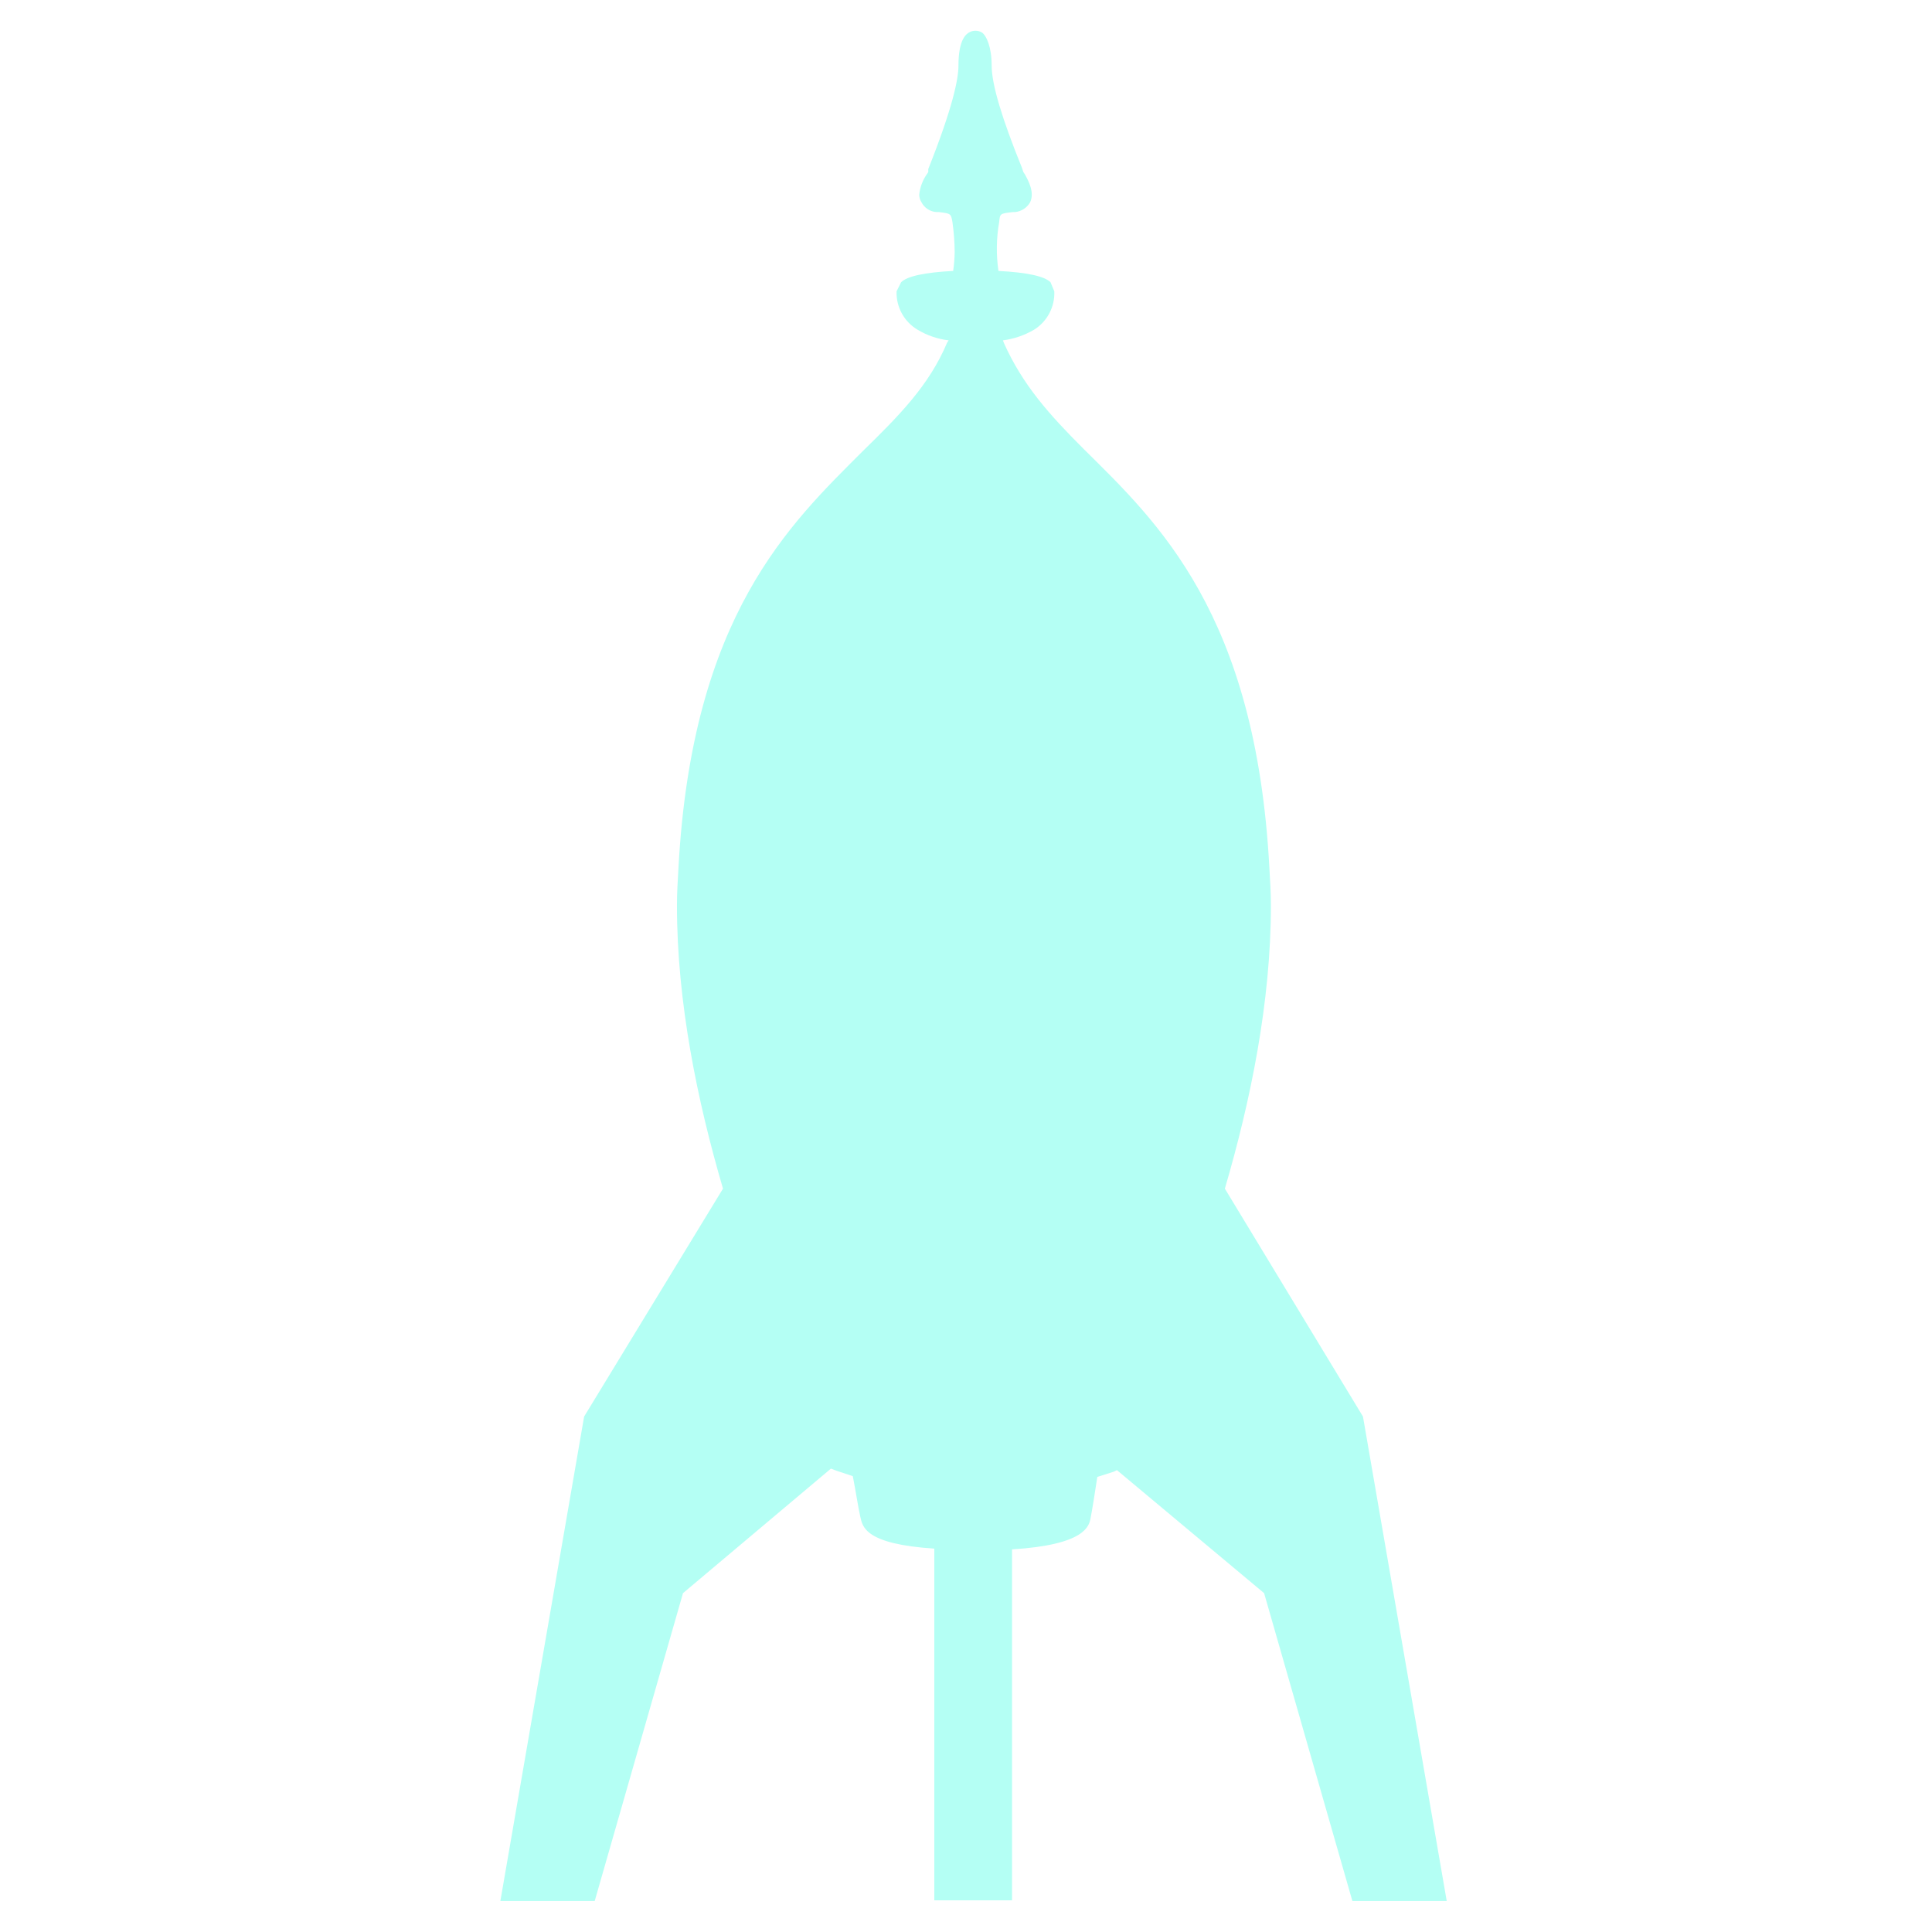
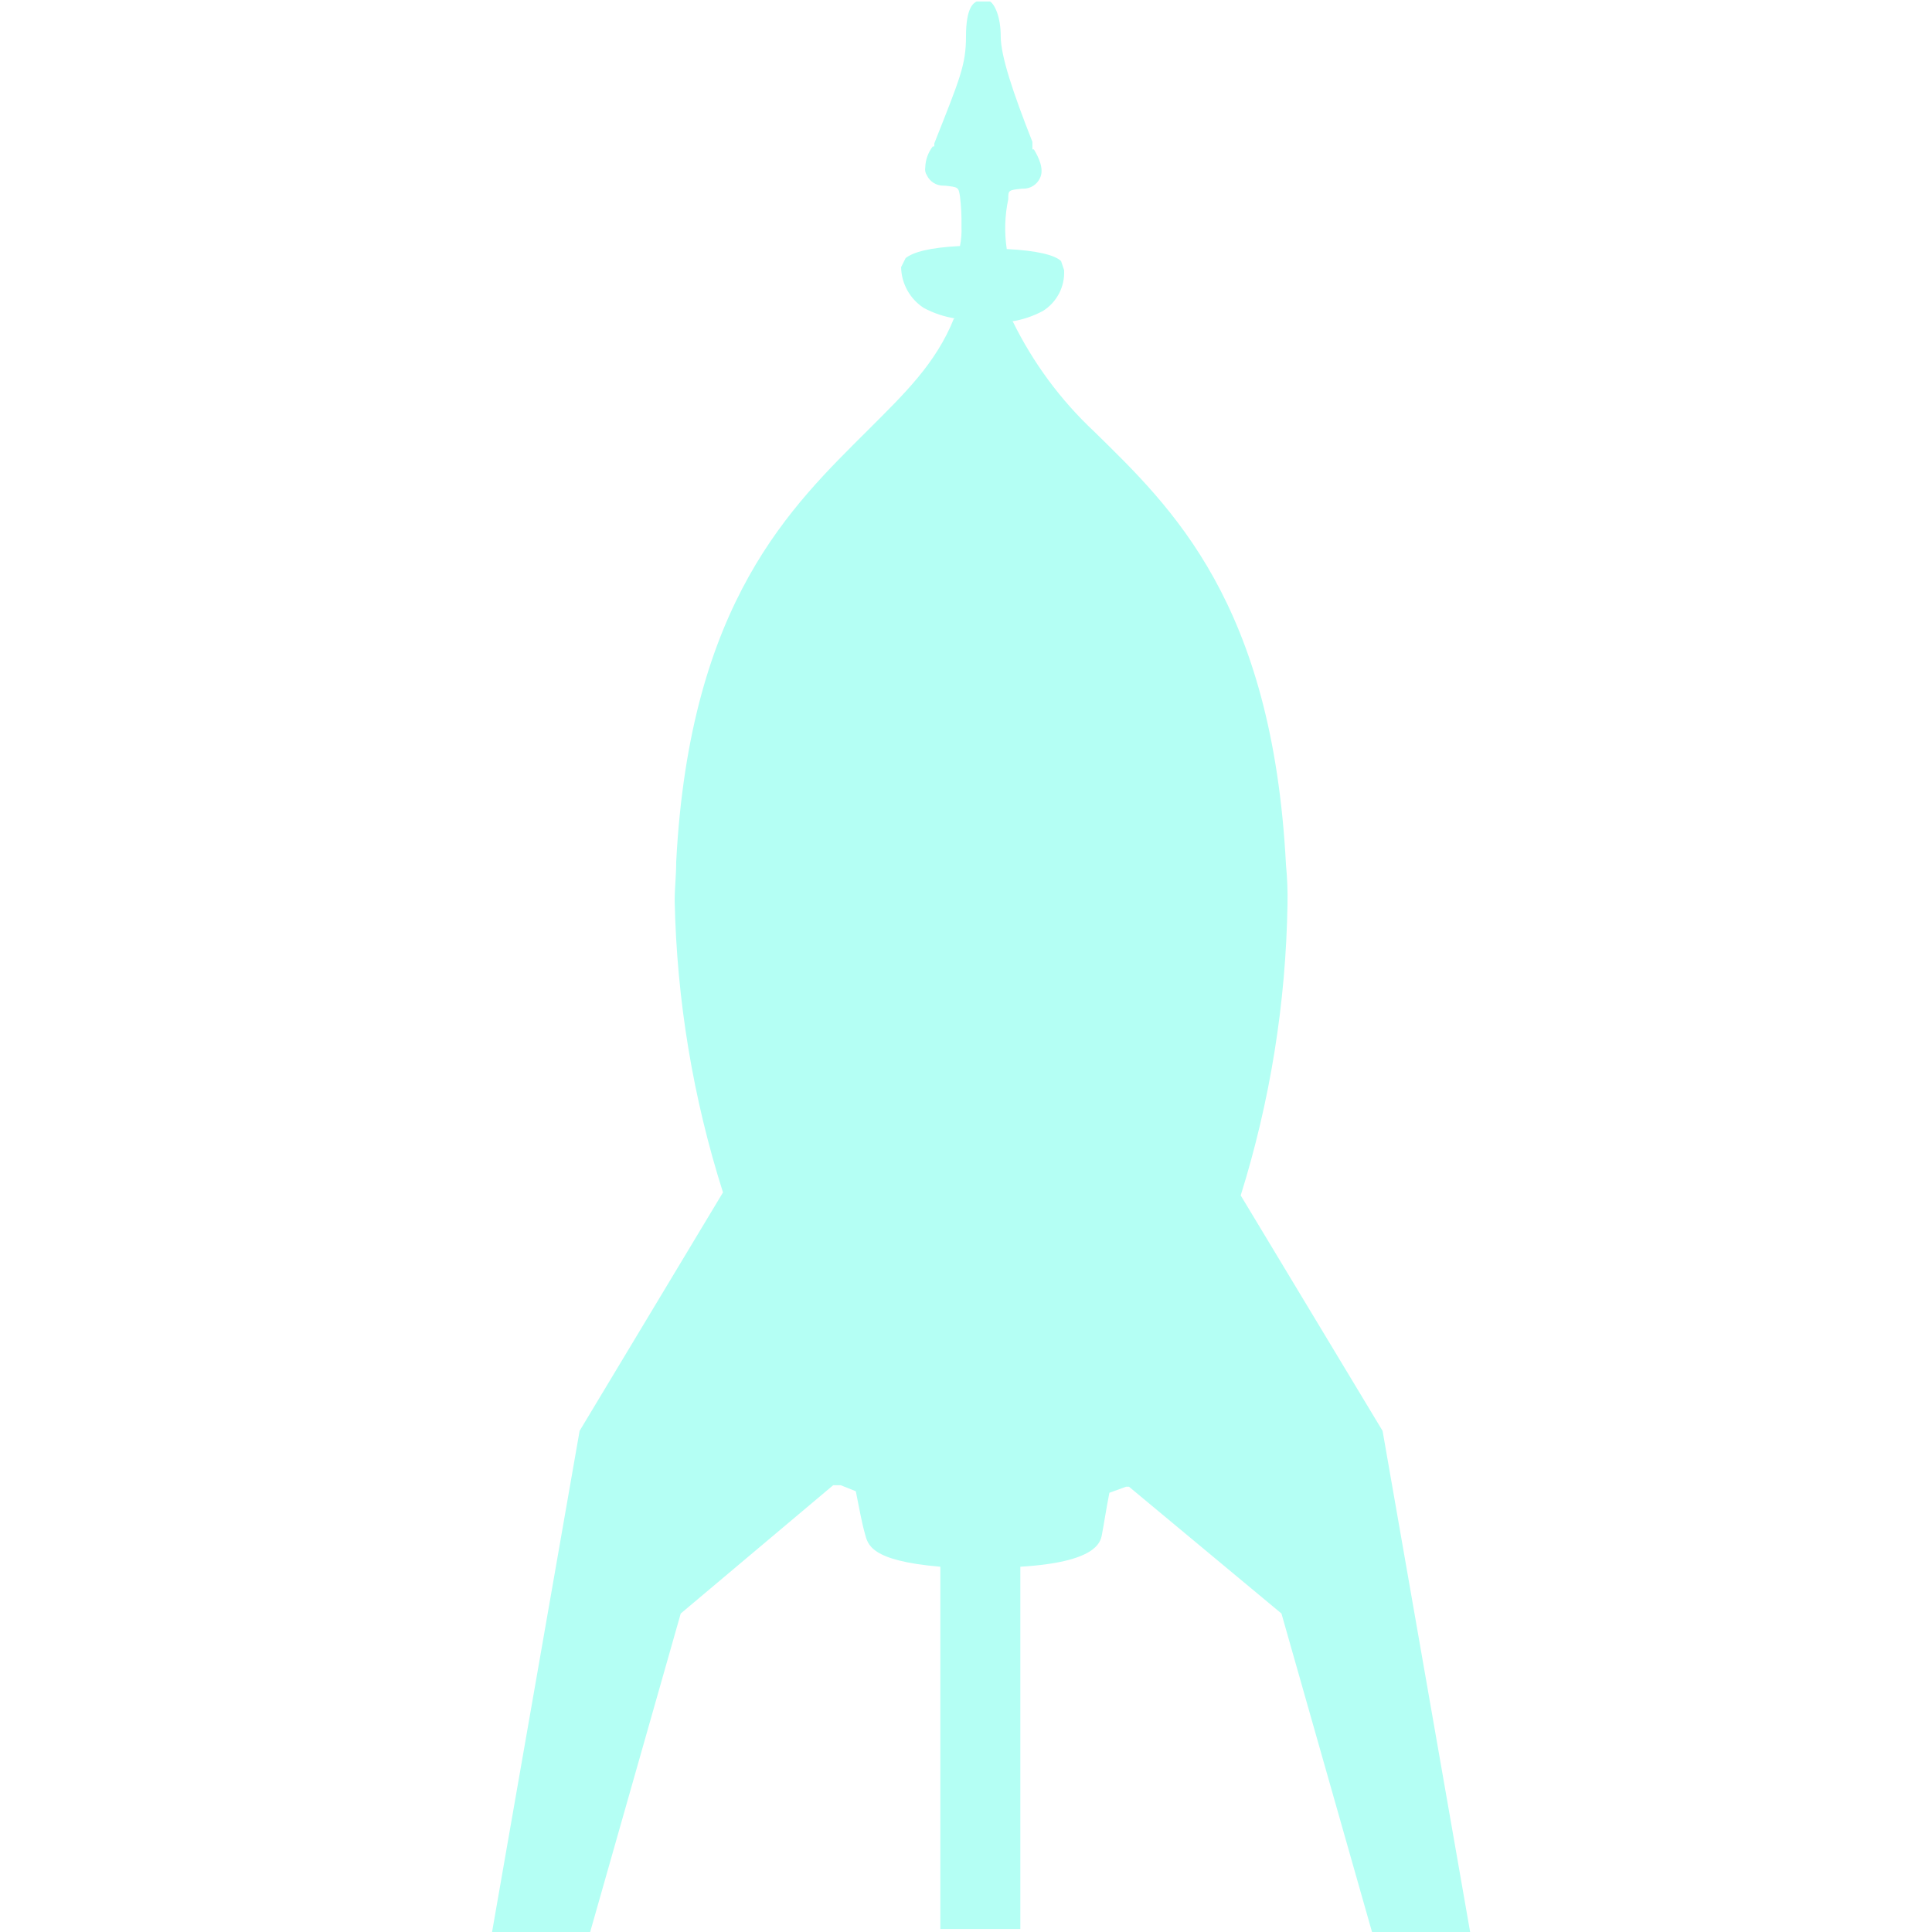
- <svg xmlns="http://www.w3.org/2000/svg" width="256" height="256" viewBox="0 0 256 256">
-   <path fill="#b4fff4" d="M180.6 187.7l-18.3-30.2c3.4-11.6 6.1-24.7 6.1-37.5 0-1.7-.1-3.3-.2-5-1.8-33.7-14.8-45.8-24.6-55.5-4.6-4.6-8.1-8.5-10.6-14.1 0-.1-.1-.2-.1-.3a11 11 0 0 0 4.1-1.4 5.7 5.7 0 0 0 2.7-5.1l-.5-1.2q-1.2-1.2-6.9-1.5a20.4 20.4 0 0 1 .1-6.5c.1-1.1.1-1.1 1.8-1.3h.3a2.6 2.6 0 0 0 2-1.3c.6-1.3-.2-2.8-.7-3.7l-.2-.3-.2-.6c-2.6-6.4-4-11-4-13.5s-.7-4-1.3-4.4a1.7 1.7 0 0 0-1.7 0c-.3.2-1.4.8-1.4 4.4 0 1.7-.7 5.4-4 13.7v.4l-.2.3a5.8 5.8 0 0 0-1 2.7 1.9 1.9 0 0 0 .3 1 2.4 2.4 0 0 0 2 1.3h.3c1.6.2 1.6.2 1.8 1.3a30.2 30.2 0 0 1 .3 4 19.5 19.5 0 0 1-.2 2.5q-5.7.3-6.9 1.5l-.6 1.2a5.7 5.7 0 0 0 2.8 5.1 10.4 10.4 0 0 0 4.1 1.4l-.2.3c-2.4 5.7-6.4 9.7-11.1 14.3-9.7 9.7-22.7 21.8-24.5 55.3-.1 1.7-.2 3.3-.2 5 0 12.8 2.7 25.9 6.1 37.5l-18.4 30.2-11.1 64.2h12.5l11.7-40.8 19.6-16.5.8.3 2.1.7c.4 2 .7 4.1 1 5.4s.6 3.6 9.8 4.2v46.6h10.3v-46.5c9.7-.6 10.2-3.1 10.4-4.1s.6-3.5.9-5.5l2.2-.7.4-.2 19.5 16.3 11.7 40.8h12.5z" />
+ <svg xmlns="http://www.w3.org/2000/svg" width="128" height="128" viewBox="0 0 128 128">
+   <path fill="#b4fff4" d="M91.6 94.8l-9.4-15.6a68.4 68.4 0 0 0 3.1-19.3 22.6 22.6 0 0 0-.1-2.6c-.9-17.4-7.6-23.7-12.7-28.7a25.2 25.2 0 0 1-5.4-7.3H67a6.5 6.5 0 0 0 2.1-.7 3 3 0 0 0 1.4-2.7l-.2-.6c-.4-.4-1.6-.7-3.6-.8a9.2 9.2 0 0 1 .1-3.3c0-.6 0-.6.9-.7h.1a1.2 1.2 0 0 0 1.1-.7c.3-.6-.1-1.4-.4-1.9h-.1v-.5c-1.3-3.3-2.1-5.7-2.1-7S65.9.3 65.6.1h-.9c-.2.1-.7.4-.7 2.3s-.4 2.8-2.1 7.1v.2h-.1a2.4 2.4 0 0 0-.5 1.4.7.7 0 0 0 .1.5 1.2 1.2 0 0 0 1.1.7h.1c.9.1.9.1 1 .7a14.1 14.1 0 0 1 .1 2 5.3 5.3 0 0 1-.1 1.3c-2 .1-3.1.4-3.6.8l-.3.6a3.3 3.3 0 0 0 1.5 2.7 6.5 6.5 0 0 0 2.1.7h-.1c-1.2 3-3.3 5-5.7 7.4-5 5-11.8 11.3-12.7 28.6 0 .9-.1 1.7-.1 2.6A68.4 68.4 0 0 0 47.9 79l-9.5 15.8-5.8 33.2h6.5l6-21.1 10.1-8.5h.5l1 .4c.2 1 .4 2.1.6 2.8s.3 1.8 5 2.2v24h5.3v-24c5-.3 5.3-1.6 5.4-2.1s.3-1.8.5-2.8l1.1-.4h.2l10.1 8.4 6 21.1h6.5z" />
</svg>
